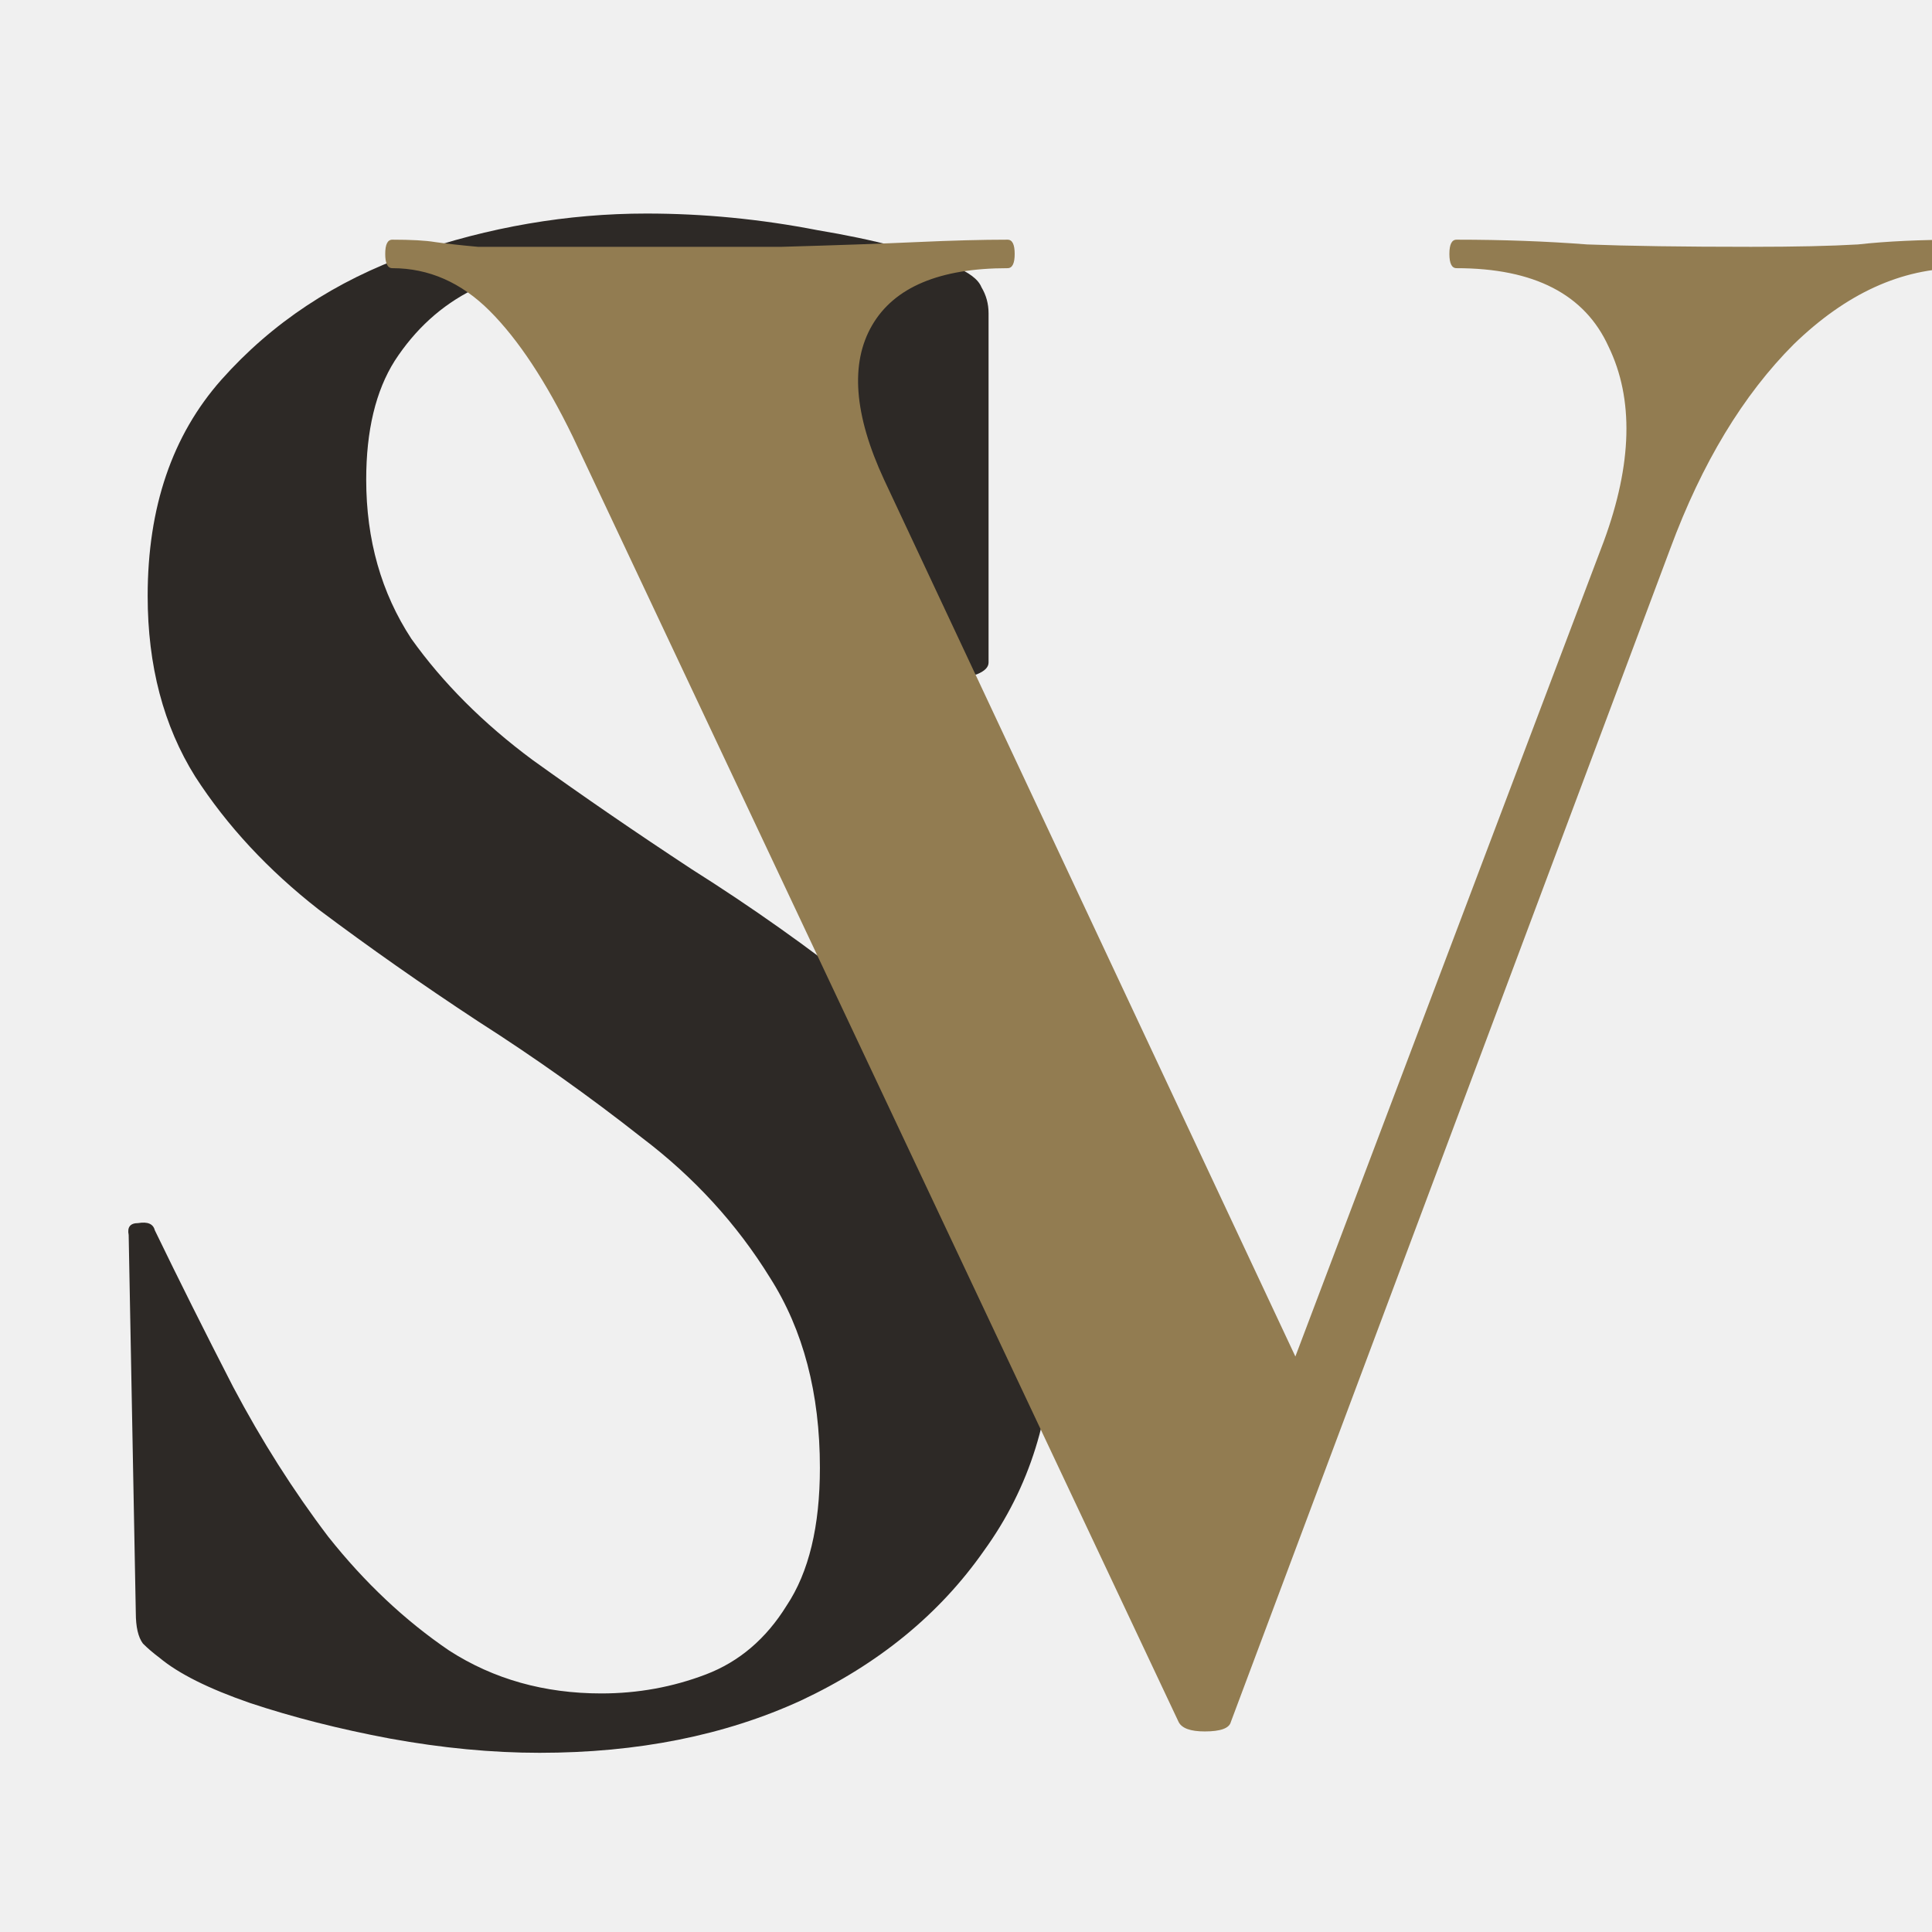
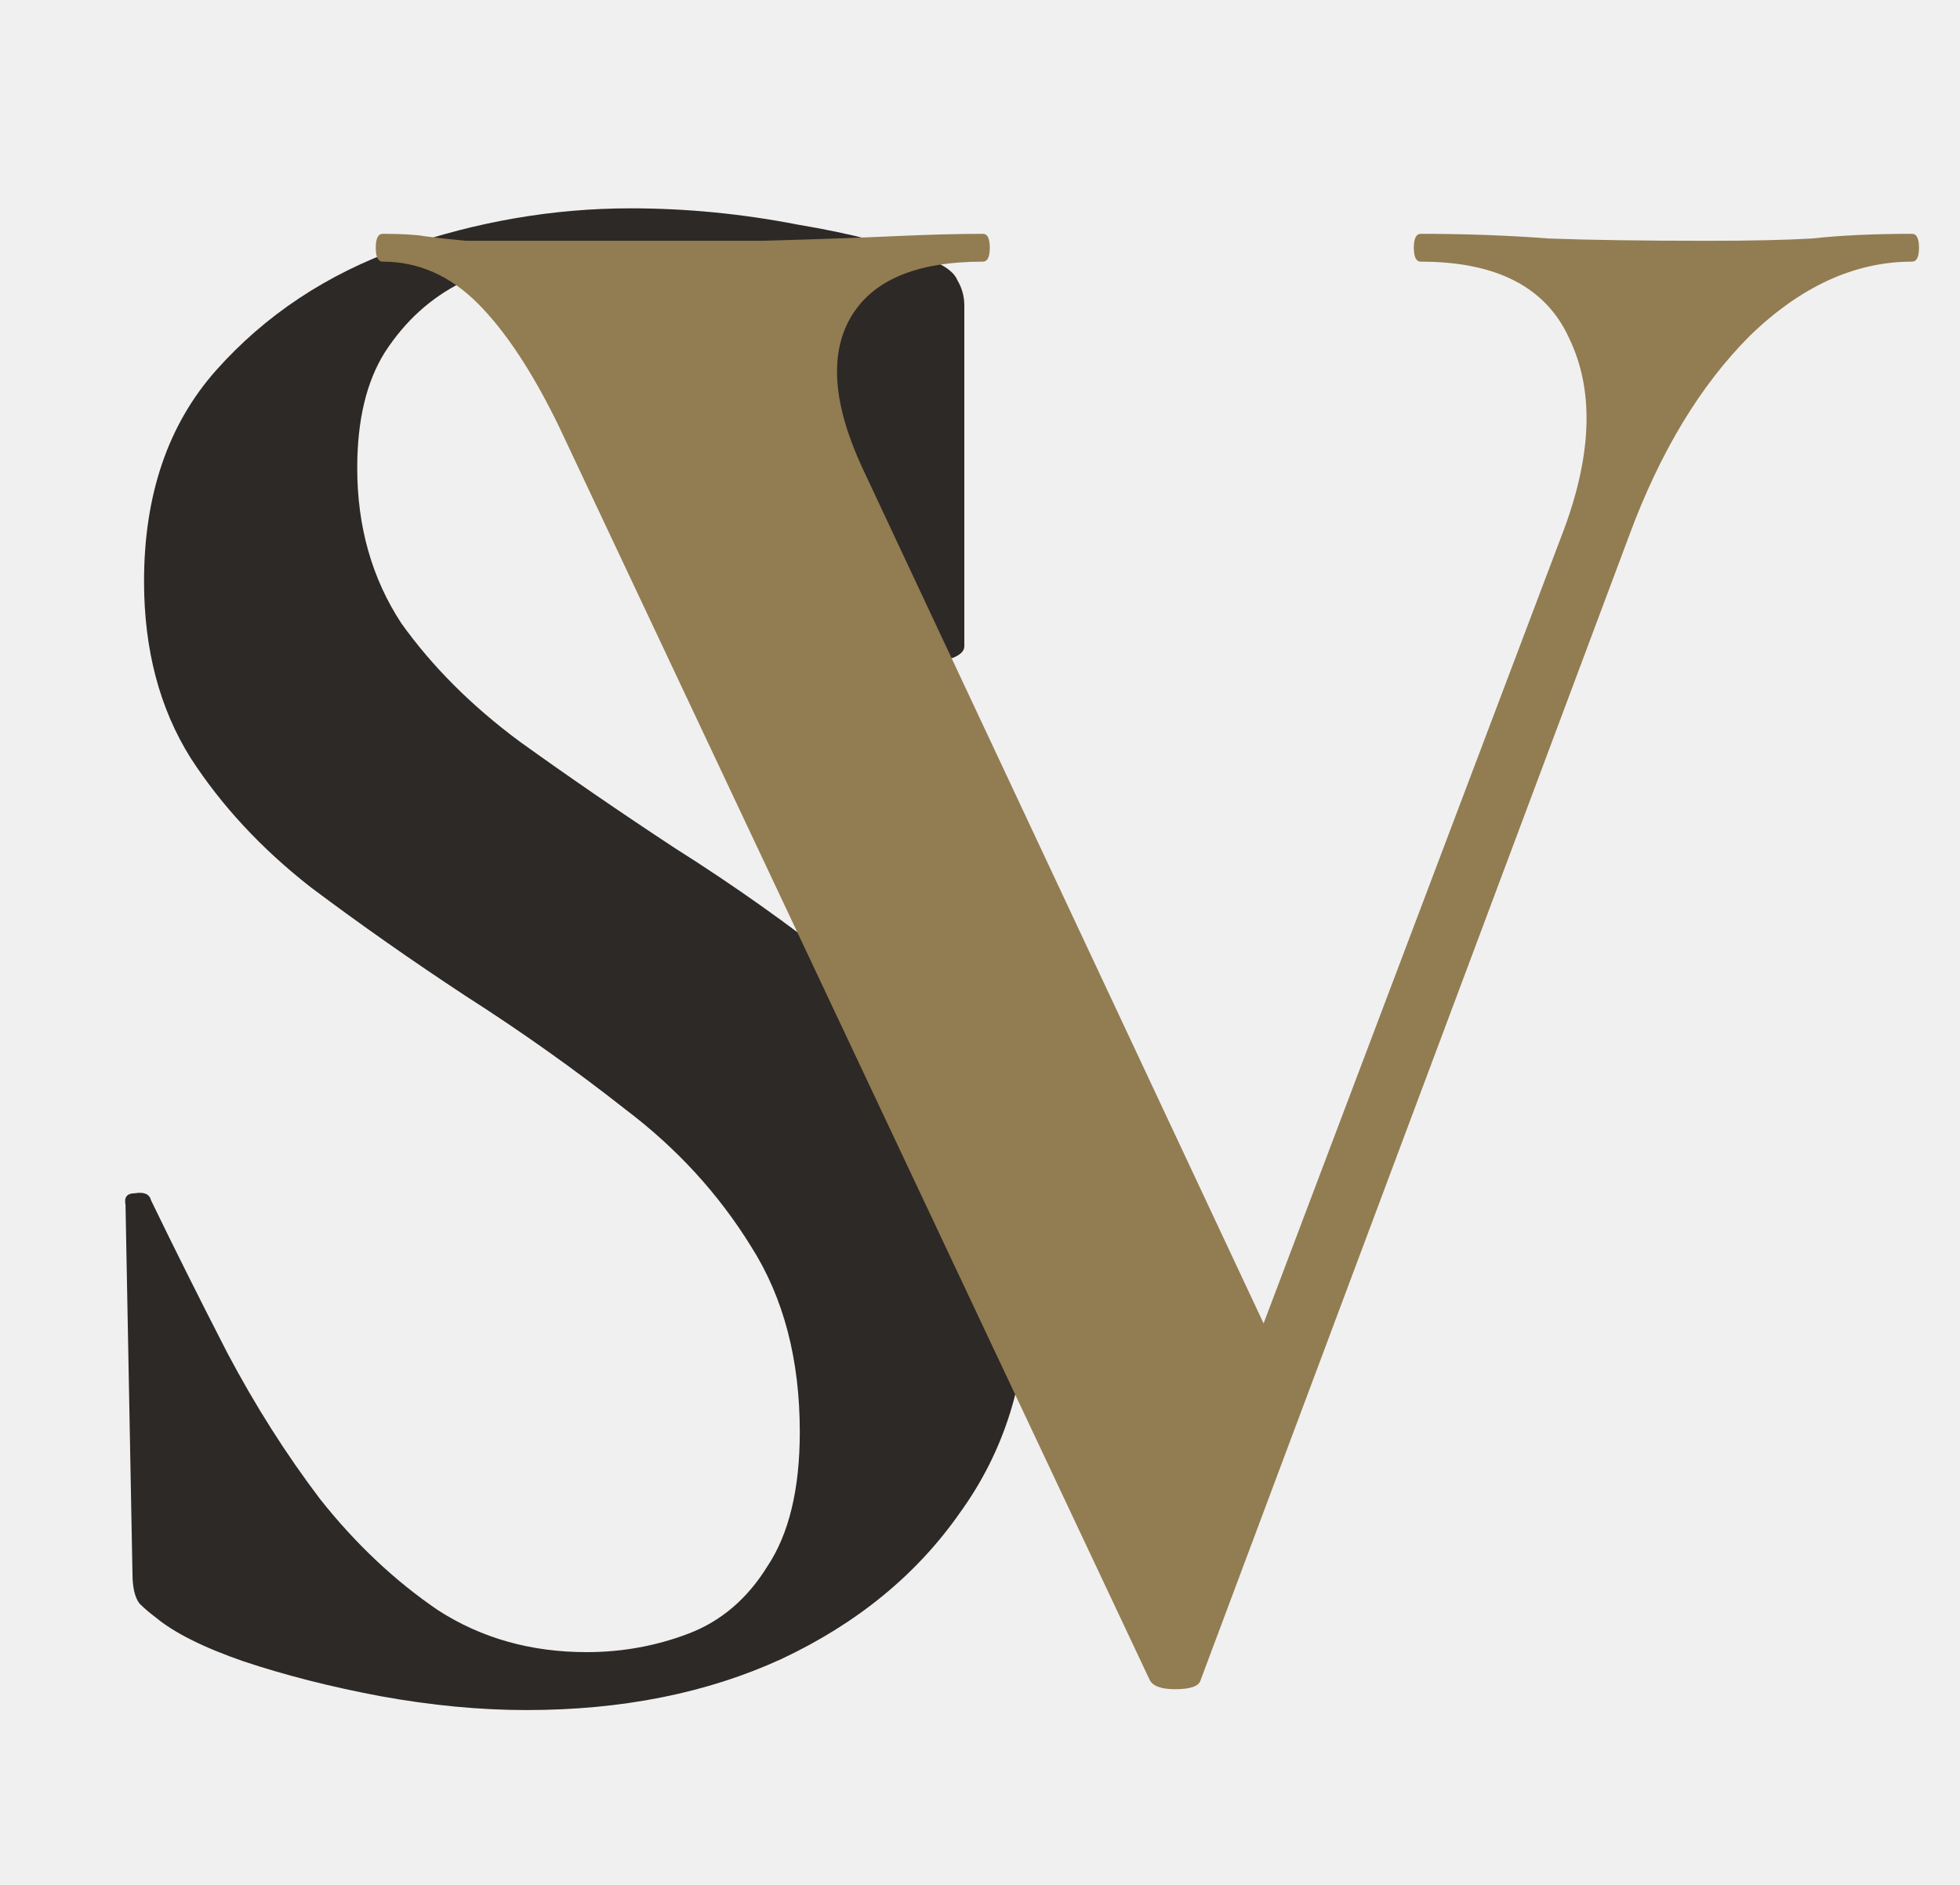
- <svg xmlns="http://www.w3.org/2000/svg" width="100" height="100" viewBox="0 0 100 100" fill="none">
+ <svg xmlns="http://www.w3.org/2000/svg" width="104" height="100" viewBox="0 0 104 100" fill="none">
  <g clip-path="url(#clip0_37_64)">
    <path d="M18.955 24.824C18.955 27.939 19.734 30.684 21.291 33.062C22.93 35.357 25.02 37.447 27.561 39.332C30.184 41.217 32.93 43.102 35.799 44.988C38.914 46.955 41.865 49.045 44.652 51.258C47.52 53.389 49.856 55.889 51.66 58.758C53.545 61.545 54.488 64.906 54.488 68.84C54.488 73.184 53.299 76.996 50.922 80.275C48.627 83.553 45.471 86.135 41.455 88.02C37.52 89.824 33.012 90.725 27.93 90.725C25.471 90.725 22.889 90.48 20.184 89.988C17.561 89.496 15.143 88.881 12.93 88.143C10.799 87.406 9.242 86.627 8.258 85.807C7.93 85.561 7.643 85.316 7.398 85.07C7.152 84.742 7.029 84.209 7.029 83.471L6.66 63.922C6.578 63.512 6.742 63.307 7.152 63.307C7.643 63.225 7.93 63.348 8.012 63.676C9.242 66.217 10.594 68.922 12.07 71.791C13.545 74.578 15.184 77.16 16.988 79.537C18.873 81.914 20.963 83.881 23.258 85.439C25.553 86.914 28.176 87.652 31.127 87.652C33.012 87.652 34.816 87.324 36.537 86.668C38.258 86.012 39.652 84.824 40.717 83.103C41.865 81.381 42.438 79.004 42.438 75.971C42.438 72.119 41.578 68.84 39.856 66.135C38.135 63.348 35.922 60.93 33.217 58.881C30.512 56.75 27.684 54.742 24.734 52.857C21.865 50.971 19.119 49.045 16.496 47.078C13.873 45.029 11.742 42.734 10.102 40.193C8.463 37.57 7.643 34.455 7.643 30.848C7.643 26.258 8.914 22.529 11.455 19.66C14.078 16.709 17.357 14.537 21.291 13.143C25.307 11.75 29.365 11.053 33.463 11.053C36.414 11.053 39.365 11.34 42.316 11.914C45.266 12.406 47.602 13.021 49.324 13.758C50.143 14.086 50.635 14.455 50.799 14.865C51.045 15.275 51.168 15.725 51.168 16.217V34.291C51.168 34.537 50.963 34.742 50.553 34.906C50.225 34.988 49.98 34.906 49.816 34.66C49.324 33.676 48.627 32.078 47.725 29.865C46.824 27.57 45.635 25.193 44.16 22.734C42.684 20.275 40.799 18.184 38.504 16.463C36.209 14.66 33.422 13.758 30.143 13.758C28.094 13.758 26.209 14.168 24.488 14.988C22.848 15.807 21.496 17.037 20.43 18.676C19.447 20.234 18.955 22.283 18.955 24.824Z" fill="#2D2926" />
    <path d="M101.455 12.406C101.701 12.406 101.824 12.652 101.824 13.143C101.824 13.635 101.701 13.881 101.455 13.881C98.422 13.881 95.553 15.193 92.848 17.816C90.225 20.439 88.094 23.963 86.455 28.389L63.709 89.127C63.627 89.455 63.176 89.619 62.357 89.619C61.619 89.619 61.168 89.455 61.004 89.127L29.652 22.611C28.258 19.742 26.824 17.57 25.348 16.094C23.873 14.619 22.193 13.881 20.307 13.881C20.061 13.881 19.939 13.635 19.939 13.143C19.939 12.652 20.061 12.406 20.307 12.406C21.291 12.406 22.029 12.447 22.52 12.529C23.094 12.611 23.832 12.693 24.734 12.775C25.717 12.775 27.234 12.775 29.283 12.775C33.873 12.775 37.602 12.775 40.471 12.775C43.34 12.693 45.676 12.611 47.48 12.529C49.283 12.447 50.84 12.406 52.152 12.406C52.398 12.406 52.52 12.652 52.52 13.143C52.52 13.635 52.398 13.881 52.152 13.881C48.627 13.881 46.291 14.865 45.143 16.832C43.996 18.799 44.201 21.463 45.758 24.824L68.135 72.529L62.357 82.611L83.012 28.02C84.488 24.004 84.57 20.643 83.258 17.939C82.029 15.234 79.406 13.881 75.389 13.881C75.143 13.881 75.02 13.635 75.02 13.143C75.02 12.652 75.143 12.406 75.389 12.406C77.766 12.406 80.02 12.488 82.152 12.652C84.283 12.734 87.111 12.775 90.635 12.775C92.93 12.775 94.775 12.734 96.168 12.652C97.644 12.488 99.406 12.406 101.455 12.406Z" fill="#927C51" />
  </g>
  <defs>
    <clipPath id="clip0_37_64">
-       <rect width="100" height="100" fill="white" />
+       <rect width="104" height="100" fill="white" />
    </clipPath>
  </defs>
</svg>
